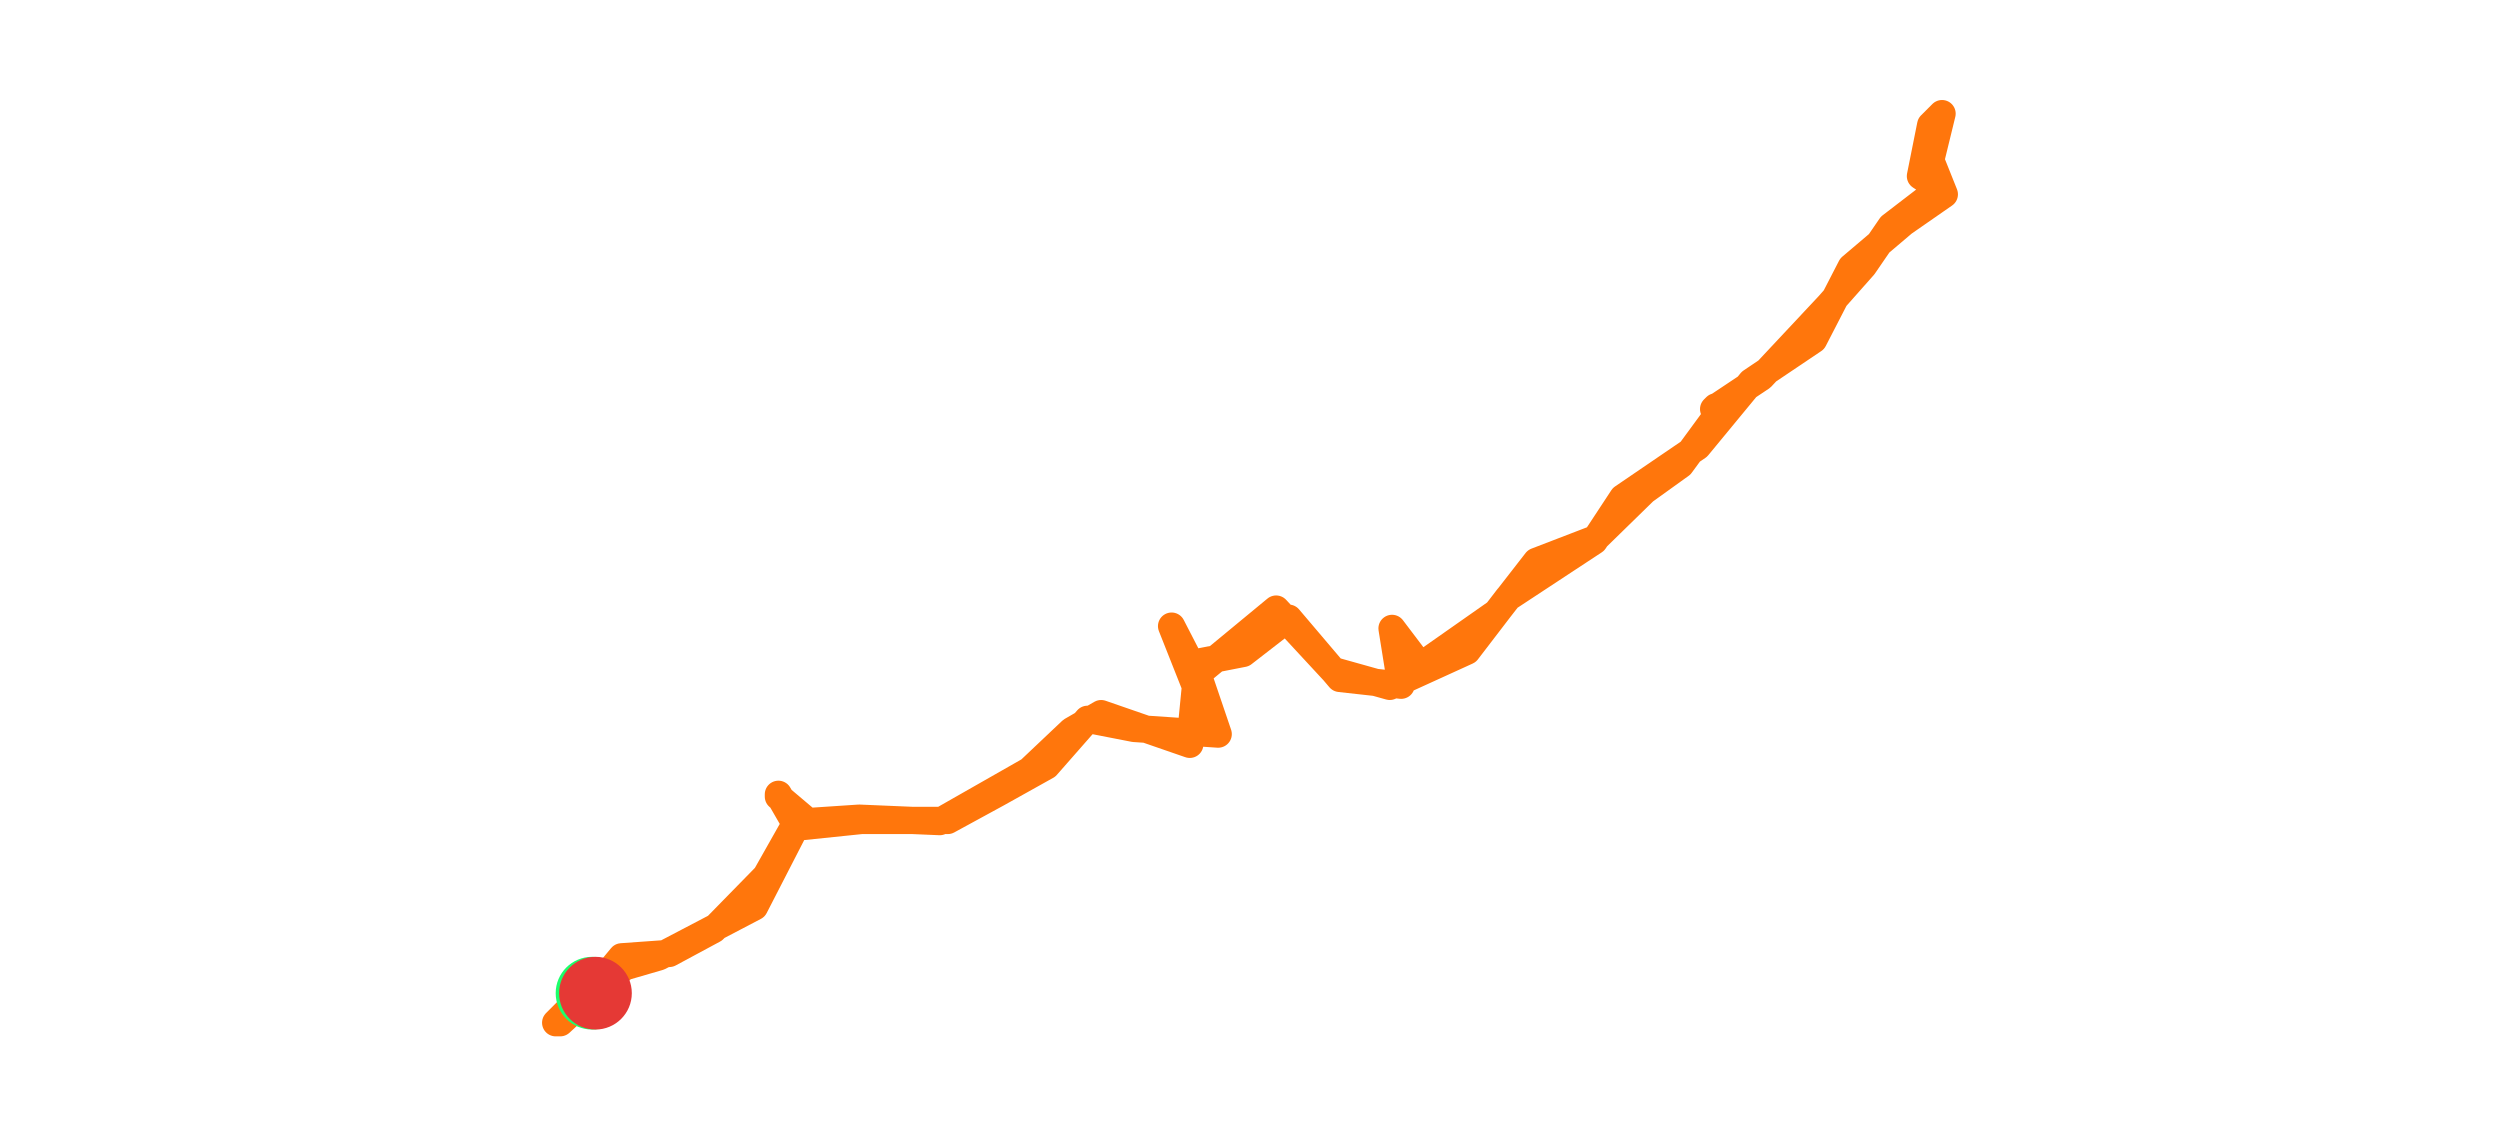
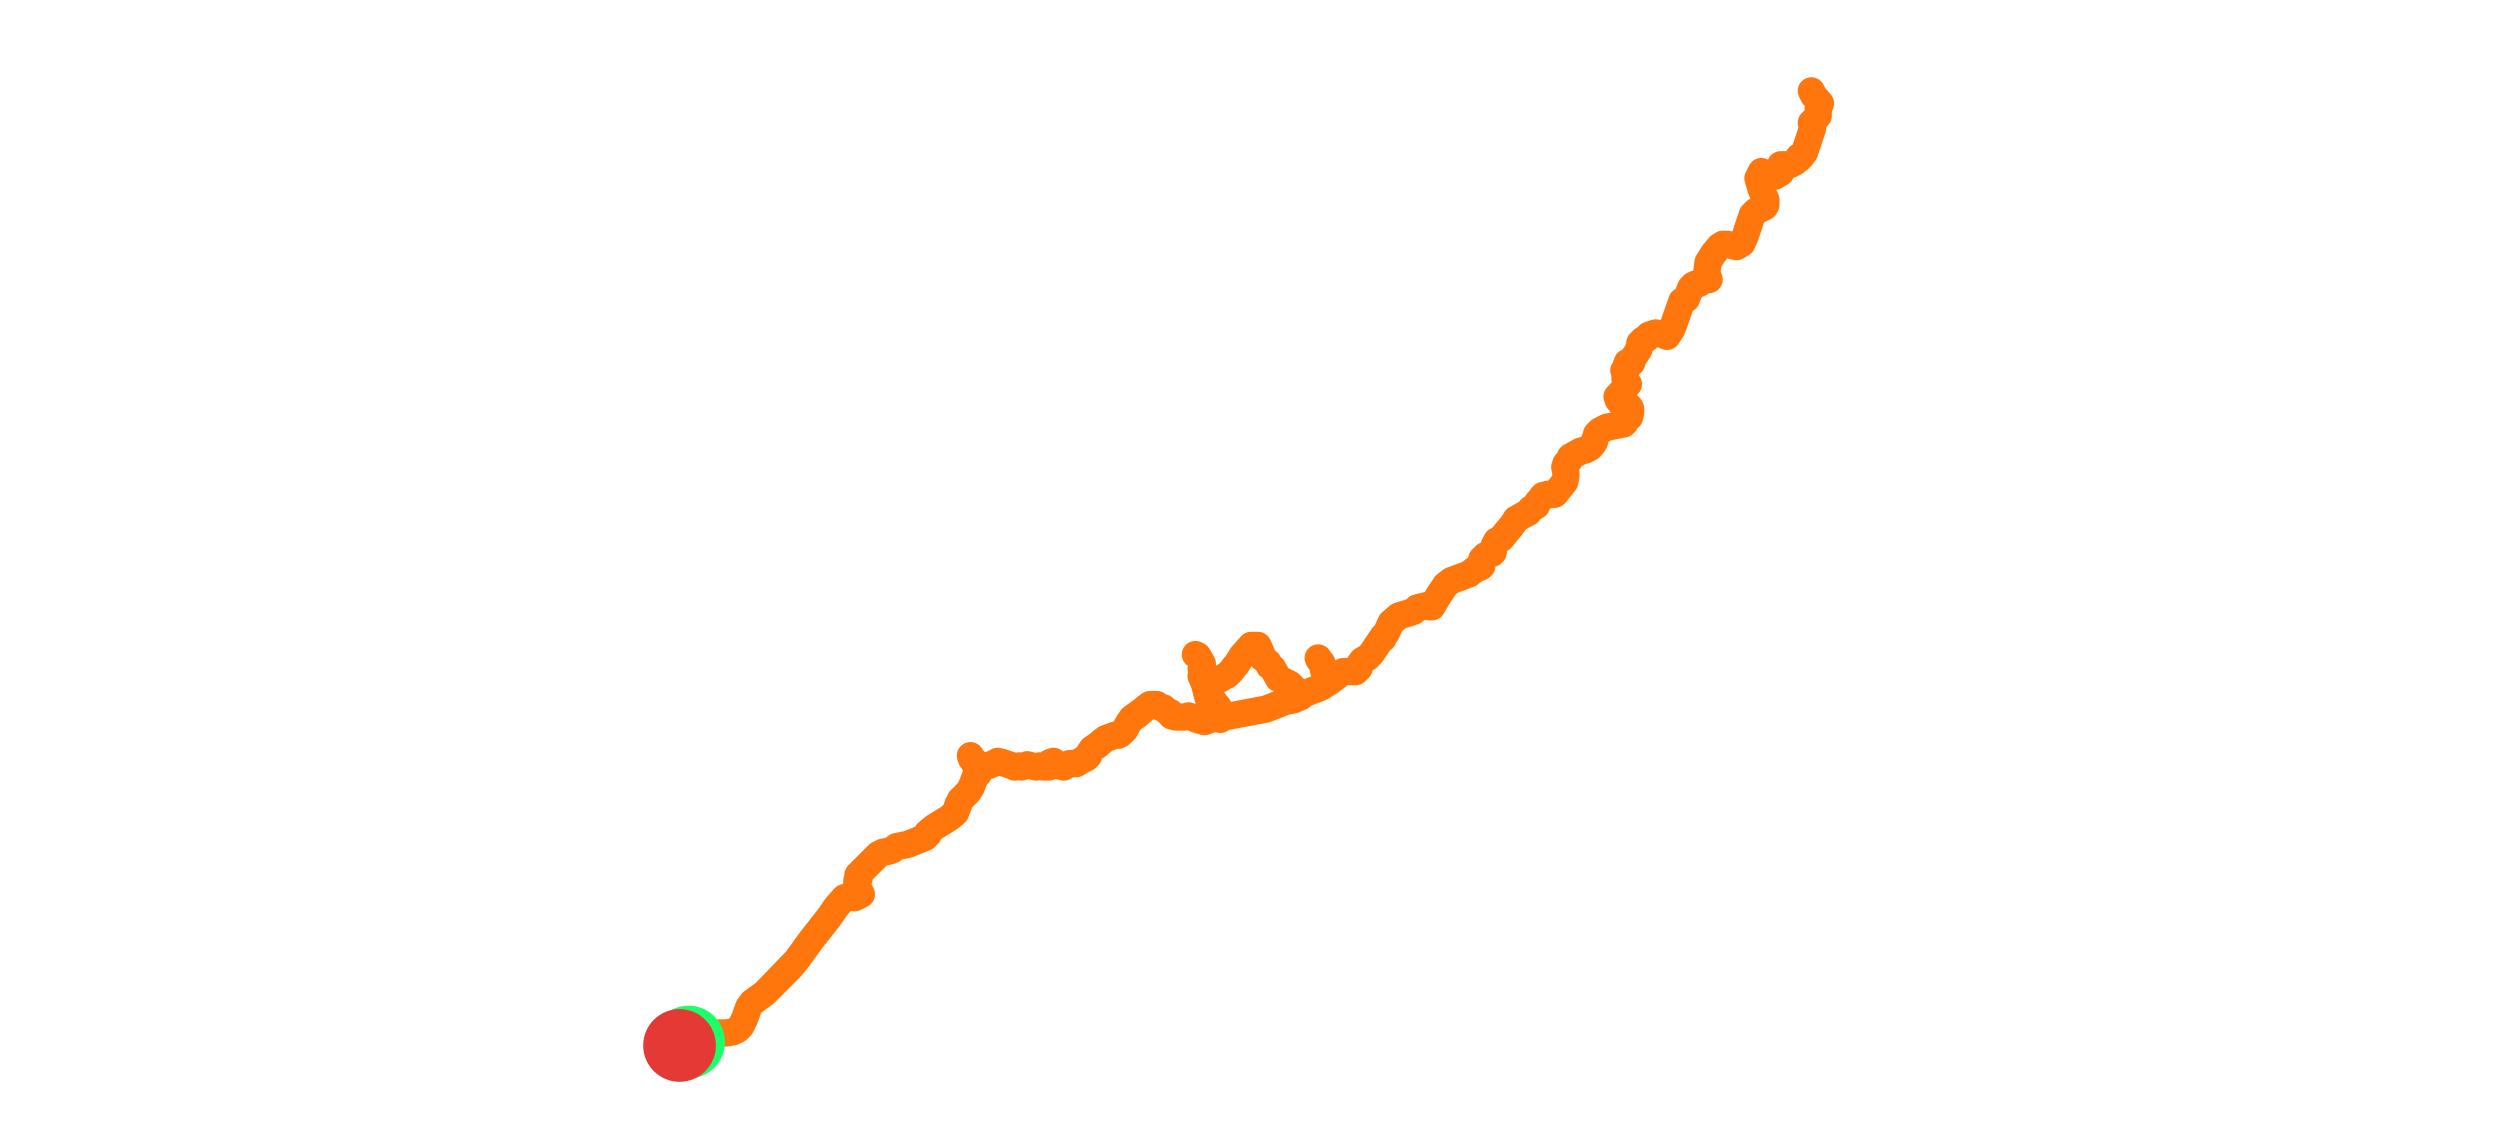
<svg xmlns="http://www.w3.org/2000/svg" width="220" height="100" viewBox="0 0 220 100">
-   <path d="M 52.1 87.4 L 50.1 88.8 L 48.9 90.0 L 49.3 90.0 L 51.8 87.7 L 54.7 84.2 L 58.9 83.9 L 62.8 81.8 L 67.4 77.1 L 70.0 72.5 L 68.5 69.9 L 68.5 70.1 L 71.1 72.3 L 75.6 72.0 L 82.7 72.3 L 90.6 67.8 L 94.3 64.3 L 96.9 62.8 L 104.7 65.5 L 105.2 60.4 L 103.1 55.1 L 104.8 58.4 L 109.4 57.5 L 113.4 54.4 L 117.9 59.7 L 123.3 60.3 L 122.5 55.3 L 125.0 58.6 L 131.7 53.9 L 135.2 49.4 L 140.4 47.4 L 144.7 43.2 L 147.9 40.9 L 151.2 36.4 L 151.0 35.8 L 150.8 36.0 L 155.0 33.2 L 160.9 26.9 L 164.0 23.4 L 166.4 19.9 L 170.7 16.6 L 169.0 15.5 L 169.9 11.0 L 170.9 10.0 L 169.9 14.1 L 171.1 17.1 L 167.5 19.6 L 162.9 23.5 L 159.6 29.9 L 154.1 33.6 L 149.4 39.3 L 142.8 43.8 L 140.3 47.6 L 132.7 52.6 L 129.1 57.3 L 122.3 60.4 L 117.3 59.0 L 112.3 53.6 L 105.4 59.3 L 107.2 64.6 L 99.8 64.1 L 95.7 63.3 L 92.1 67.4 L 87.8 69.8 L 83.4 72.2 L 75.8 72.2 L 70.0 72.8 L 66.4 79.8 L 58.0 84.2 L 54.9 85.1 L 52.4 87.4" fill="none" stroke="#ff6f00" stroke-width="2.4" stroke-linecap="round" stroke-linejoin="round" opacity="0.95" />
-   <circle cx="52.1" cy="87.4" r="3.2" fill="#1cff6b" />
-   <circle cx="52.4" cy="87.4" r="3.2" fill="#e53935" />
+   <path d="M 60.6 91.7 L 60.8 92.0 L 62.3 91.1 L 63.0 90.9 L 63.9 90.9 L 64.5 90.8 L 64.9 90.6 L 65.2 90.3 L 65.5 89.7 L 65.9 88.6 L 66.2 88.2 L 67.3 87.4 L 69.5 85.2 L 70.1 84.5 L 71.4 82.7 L 72.9 80.8 L 73.6 79.8 L 74.3 79.0 L 74.6 78.9 L 75.2 79.0 L 75.8 78.7 L 75.6 78.3 L 75.4 77.7 L 75.4 77.5 L 75.6 77.3 L 75.6 77.2 L 75.5 77.0 L 75.5 77.0 L 77.3 75.2 L 77.7 75.0 L 78.2 74.9 L 78.5 74.8 L 78.9 74.5 L 79.9 74.3 L 81.4 73.7 L 81.7 73.4 L 81.6 73.3 L 82.2 72.8 L 83.5 72.0 L 84.1 71.5 L 84.2 71.1 L 84.3 71.0 L 84.3 70.8 L 84.4 70.7 L 84.5 70.4 L 85.2 69.7 L 85.4 69.4 L 85.5 69.2 L 85.8 68.4 L 86.1 68.1 L 86.1 67.8 L 86.1 67.6 L 86.0 67.6 L 85.9 67.5 L 85.8 67.3 L 85.8 67.1 L 85.7 66.9 L 85.5 66.8 L 85.4 66.5 L 85.5 66.8 L 85.7 66.9 L 85.8 67.1 L 85.8 67.3 L 85.9 67.5 L 86.0 67.6 L 86.1 67.6 L 86.5 67.5 L 86.9 67.4 L 87.4 67.2 L 87.6 67.1 L 87.8 67.0 L 88.2 67.1 L 89.1 67.4 L 89.3 67.5 L 89.7 67.4 L 89.9 67.5 L 90.4 67.3 L 91.2 67.5 L 91.5 67.4 L 91.8 67.5 L 92.1 67.5 L 92.3 67.5 L 92.4 67.1 L 92.7 67.0 L 93.1 67.3 L 93.2 67.4 L 93.6 67.5 L 94.1 67.2 L 94.7 67.2 L 95.2 66.9 L 95.6 66.7 L 95.8 66.5 L 95.9 66.2 L 96.1 65.9 L 96.7 65.5 L 96.9 65.3 L 97.3 65.0 L 98.1 64.7 L 98.4 64.7 L 98.6 64.6 L 99.0 64.2 L 99.2 63.8 L 99.6 63.2 L 100.0 63.0 L 100.7 62.4 L 100.8 62.3 L 101.2 62.0 L 101.6 62.0 L 101.8 62.0 L 102.0 62.2 L 102.4 62.3 L 102.7 62.6 L 103.0 62.7 L 103.1 63.0 L 103.5 63.1 L 104.2 63.1 L 104.6 63.0 L 105.3 63.3 L 106.0 63.5 L 107.1 63.1 L 107.2 62.2 L 106.8 61.7 L 106.4 61.5 L 106.3 61.4 L 106.0 60.2 L 105.7 59.5 L 105.8 59.2 L 105.7 58.8 L 105.8 58.7 L 105.8 58.4 L 105.4 57.7 L 105.2 57.6 L 105.4 57.7 L 105.8 58.4 L 105.8 58.7 L 105.7 58.8 L 105.8 59.2 L 105.7 59.5 L 106.0 60.2 L 106.6 59.9 L 106.9 60.0 L 108.0 59.4 L 108.4 59.0 L 108.6 58.7 L 108.8 58.5 L 109.3 57.7 L 110.1 56.8 L 110.5 56.8 L 110.7 56.8 L 111.1 57.7 L 111.1 57.9 L 111.6 58.3 L 111.7 58.6 L 112.0 58.8 L 112.5 59.7 L 113.1 60.0 L 113.5 60.2 L 113.9 60.6 L 114.1 61.1 L 114.5 61.1 L 114.9 61.0 L 116.2 60.5 L 117.0 60.0 L 116.7 59.7 L 116.7 59.5 L 116.5 59.1 L 116.4 58.6 L 116.3 58.3 L 116.1 58.1 L 116.0 57.9 L 116.1 58.1 L 116.3 58.3 L 116.4 58.6 L 116.5 59.1 L 116.7 59.5 L 116.7 59.7 L 117.0 60.0 L 118.2 59.1 L 118.5 59.1 L 118.9 59.1 L 119.3 59.1 L 119.6 58.8 L 119.6 58.5 L 119.9 58.1 L 120.3 57.9 L 120.7 57.5 L 121.5 56.3 L 121.7 56.2 L 121.7 56.0 L 122.0 55.7 L 122.4 54.8 L 123.1 54.2 L 124.1 53.9 L 124.4 53.8 L 124.7 53.5 L 125.5 53.3 L 125.8 53.4 L 126.0 53.4 L 126.6 52.4 L 127.2 51.5 L 127.7 51.1 L 128.5 50.8 L 129.3 50.5 L 129.8 50.1 L 130.3 49.9 L 130.4 49.8 L 130.4 49.2 L 130.6 49.1 L 130.7 48.9 L 131.3 48.7 L 131.4 48.6 L 131.5 48.0 L 131.7 47.6 L 132.1 47.4 L 132.5 46.9 L 133.0 46.3 L 133.3 45.9 L 133.4 45.7 L 134.1 45.3 L 134.5 45.1 L 134.7 44.8 L 135.2 44.5 L 135.3 44.2 L 135.7 43.8 L 135.7 43.7 L 135.8 43.6 L 136.1 43.6 L 136.2 43.5 L 136.4 43.5 L 136.6 43.5 L 136.8 43.5 L 136.9 43.4 L 137.3 42.9 L 137.7 42.4 L 137.8 41.9 L 137.8 41.6 L 137.7 41.1 L 137.8 40.8 L 138.1 40.5 L 138.2 40.2 L 139.1 39.7 L 139.5 39.6 L 139.9 39.4 L 140.1 39.2 L 140.3 38.9 L 140.5 38.2 L 140.8 37.9 L 141.4 37.6 L 142.4 37.4 L 142.9 37.3 L 143.0 37.2 L 143.1 36.9 L 143.4 36.7 L 143.5 36.3 L 143.5 36.0 L 143.4 35.8 L 143.1 35.7 L 143.0 35.7 L 142.8 35.5 L 142.7 35.6 L 142.7 35.4 L 143.0 35.3 L 142.9 35.2 L 142.5 35.3 L 142.4 35.2 L 142.3 34.9 L 142.4 34.8 L 143.3 33.8 L 143.1 33.6 L 143.0 33.3 L 143.0 33.0 L 143.0 32.7 L 142.9 32.6 L 143.1 32.4 L 143.1 32.2 L 143.2 31.9 L 143.2 31.9 L 143.2 31.9 L 143.1 32.2 L 143.1 32.4 L 142.9 32.6 L 143.0 32.7 L 143.0 32.6 L 143.2 32.3 L 143.6 31.9 L 143.6 31.7 L 143.8 31.4 L 144.2 30.8 L 144.3 30.4 L 144.3 30.2 L 144.6 29.9 L 144.9 29.8 L 145.1 29.5 L 145.4 29.4 L 145.7 29.3 L 146.2 29.4 L 146.7 29.6 L 147.1 29.0 L 147.3 28.5 L 148.0 26.5 L 148.2 26.4 L 148.4 26.3 L 148.8 25.3 L 149.0 25.1 L 149.2 25.0 L 149.4 25.0 L 149.8 24.7 L 150.4 24.6 L 150.2 24.0 L 150.3 23.1 L 150.8 22.3 L 151.3 21.7 L 151.6 21.5 L 152.0 21.5 L 152.8 21.7 L 153.0 21.6 L 153.3 21.4 L 153.6 20.7 L 154.2 18.9 L 154.5 18.6 L 155.3 18.2 L 155.4 18.0 L 155.4 17.6 L 155.0 16.7 L 154.7 15.7 L 155.0 15.1 L 155.8 15.5 L 156.2 15.5 L 156.7 15.2 L 156.7 14.8 L 156.7 14.5 L 157.5 14.5 L 157.9 14.3 L 158.3 14.0 L 158.3 13.8 L 158.5 13.8 L 158.8 13.4 L 159.5 11.3 L 159.4 10.8 L 159.8 10.4 L 160.0 10.2 L 160.0 9.6 L 160.2 9.1 L 159.6 8.4 L 159.4 8.0 L 159.6 8.4 L 160.2 9.1 L 160.0 9.6 L 160.0 10.2 L 159.8 10.4 L 159.4 10.8 L 159.5 11.3 L 158.8 13.4 L 158.5 13.8 L 158.3 13.8 L 158.3 14.0 L 157.9 14.3 L 157.5 14.5 L 156.7 14.5 L 156.7 14.8 L 156.7 15.2 L 156.2 15.5 L 155.8 15.5 L 155.0 15.1 L 154.7 15.7 L 155.0 16.7 L 155.4 17.6 L 155.4 18.0 L 155.3 18.2 L 154.5 18.6 L 154.2 18.9 L 153.6 20.7 L 153.3 21.4 L 153.0 21.6 L 152.8 21.7 L 152.0 21.5 L 151.6 21.5 L 151.3 21.7 L 150.8 22.3 L 150.3 23.1 L 150.2 24.0 L 150.4 24.6 L 149.8 24.7 L 149.6 24.9 L 149.4 25.0 L 149.2 25.0 L 149.0 25.1 L 148.8 25.3 L 148.4 26.3 L 148.2 26.4 L 148.0 26.5 L 147.3 28.5 L 147.1 29.0 L 146.7 29.6 L 146.2 29.4 L 145.7 29.3 L 145.4 29.4 L 145.1 29.5 L 144.9 29.8 L 144.6 29.9 L 144.3 30.2 L 144.3 30.4 L 144.2 30.8 L 143.8 31.4 L 143.6 31.7 L 143.6 31.9 L 143.2 32.3 L 143.0 32.6 L 143.0 33.0 L 143.0 33.3 L 143.1 33.6 L 143.3 33.8 L 142.4 34.8 L 142.3 34.9 L 142.4 35.2 L 142.5 35.3 L 142.9 35.2 L 143.0 35.3 L 142.7 35.4 L 142.7 35.6 L 142.8 35.5 L 143.0 35.7 L 143.1 35.7 L 143.4 35.8 L 143.5 36.0 L 143.5 36.3 L 143.4 36.7 L 143.1 36.9 L 143.0 37.2 L 142.9 37.3 L 142.4 37.4 L 141.4 37.6 L 140.8 37.9 L 140.5 38.2 L 140.3 38.9 L 140.1 39.2 L 139.9 39.4 L 139.5 39.6 L 139.1 39.7 L 138.2 40.2 L 138.1 40.5 L 137.8 40.8 L 137.7 41.1 L 137.8 41.6 L 137.8 41.9 L 137.7 42.4 L 137.3 42.9 L 136.9 43.4 L 136.8 43.5 L 136.6 43.5 L 136.4 43.5 L 136.2 43.5 L 136.1 43.6 L 135.8 43.6 L 135.7 43.7 L 135.7 43.8 L 135.3 44.2 L 135.2 44.5 L 134.7 44.8 L 134.5 45.1 L 134.1 45.3 L 133.4 45.7 L 133.3 45.9 L 133.0 46.3 L 132.1 47.4 L 131.7 47.6 L 131.5 48.0 L 131.4 48.6 L 131.3 48.7 L 130.7 48.9 L 130.6 49.1 L 130.4 49.2 L 130.4 49.8 L 130.3 49.9 L 129.8 50.1 L 129.3 50.5 L 128.5 50.8 L 127.7 51.1 L 127.2 51.5 L 126.6 52.4 L 126.0 53.4 L 125.8 53.4 L 125.5 53.3 L 124.7 53.5 L 124.4 53.8 L 124.1 53.9 L 123.1 54.2 L 122.4 54.8 L 122.0 55.7 L 121.7 56.0 L 121.7 56.2 L 121.5 56.3 L 120.7 57.5 L 120.3 57.9 L 119.9 58.1 L 119.6 58.5 L 119.6 58.8 L 119.3 59.1 L 118.9 59.1 L 118.5 59.1 L 118.2 59.1 L 117.0 60.0 L 116.2 60.5 L 114.9 61.0 L 114.5 61.1 L 114.5 61.3 L 113.8 61.6 L 113.2 61.7 L 111.4 62.4 L 107.7 63.1 L 107.4 63.3 L 107.1 63.1 L 106.0 63.5 L 105.3 63.3 L 104.6 63.0 L 104.2 63.1 L 103.5 63.1 L 103.1 63.0 L 103.0 62.7 L 102.7 62.6 L 102.4 62.3 L 102.0 62.2 L 101.8 62.0 L 101.6 62.0 L 101.2 62.0 L 100.8 62.3 L 100.7 62.4 L 99.6 63.2 L 99.2 63.8 L 99.0 64.2 L 98.6 64.6 L 98.4 64.7 L 98.1 64.7 L 97.3 65.0 L 96.9 65.3 L 96.7 65.5 L 96.1 65.9 L 95.9 66.2 L 95.8 66.5 L 95.6 66.7 L 95.2 66.9 L 94.7 67.2 L 94.1 67.2 L 93.6 67.5 L 93.2 67.4 L 93.1 67.3 L 92.7 67.0 L 92.4 67.1 L 92.3 67.5 L 92.1 67.5 L 91.8 67.5 L 91.5 67.4 L 91.2 67.5 L 90.4 67.3 L 89.9 67.5 L 89.7 67.4 L 89.3 67.5 L 89.1 67.4 L 88.2 67.1 L 87.8 67.0 L 87.6 67.1 L 87.4 67.2 L 86.9 67.4 L 86.5 67.5 L 86.1 67.6 L 86.1 67.8 L 86.1 68.1 L 85.8 68.4 L 85.5 69.2 L 85.4 69.4 L 85.2 69.7 L 84.5 70.4 L 84.4 70.7 L 84.3 70.8 L 84.3 71.0 L 84.2 71.1 L 84.1 71.5 L 84.0 71.6 L 83.5 72.0 L 82.2 72.8 L 81.6 73.3 L 81.7 73.4 L 81.4 73.7 L 79.9 74.3 L 78.9 74.5 L 78.5 74.8 L 78.2 74.9 L 77.7 75.0 L 77.3 75.2 L 75.5 77.0 L 75.6 77.2 L 75.6 77.3 L 75.4 77.5 L 75.4 77.7 L 75.6 78.3 L 75.8 78.7 L 75.2 79.0 L 74.6 78.9 L 74.3 79.0 L 73.6 79.8 L 72.9 80.8 L 71.4 82.7 L 70.1 84.5 L 67.3 87.4 L 66.2 88.2 L 65.9 88.6 L 65.5 89.7 L 65.2 90.3 L 64.9 90.6 L 64.5 90.8 L 63.9 90.9 L 63.0 90.9 L 62.3 91.1 L 60.8 92.0 L 60.5 91.5 L 59.8 92.0" fill="none" stroke="#ff6f00" stroke-width="2.4" stroke-linecap="round" stroke-linejoin="round" opacity="0.95" />
+   <circle cx="60.6" cy="91.7" r="3.2" fill="#1cff6b" />
+   <circle cx="59.8" cy="92.0" r="3.2" fill="#e53935" />
</svg>
